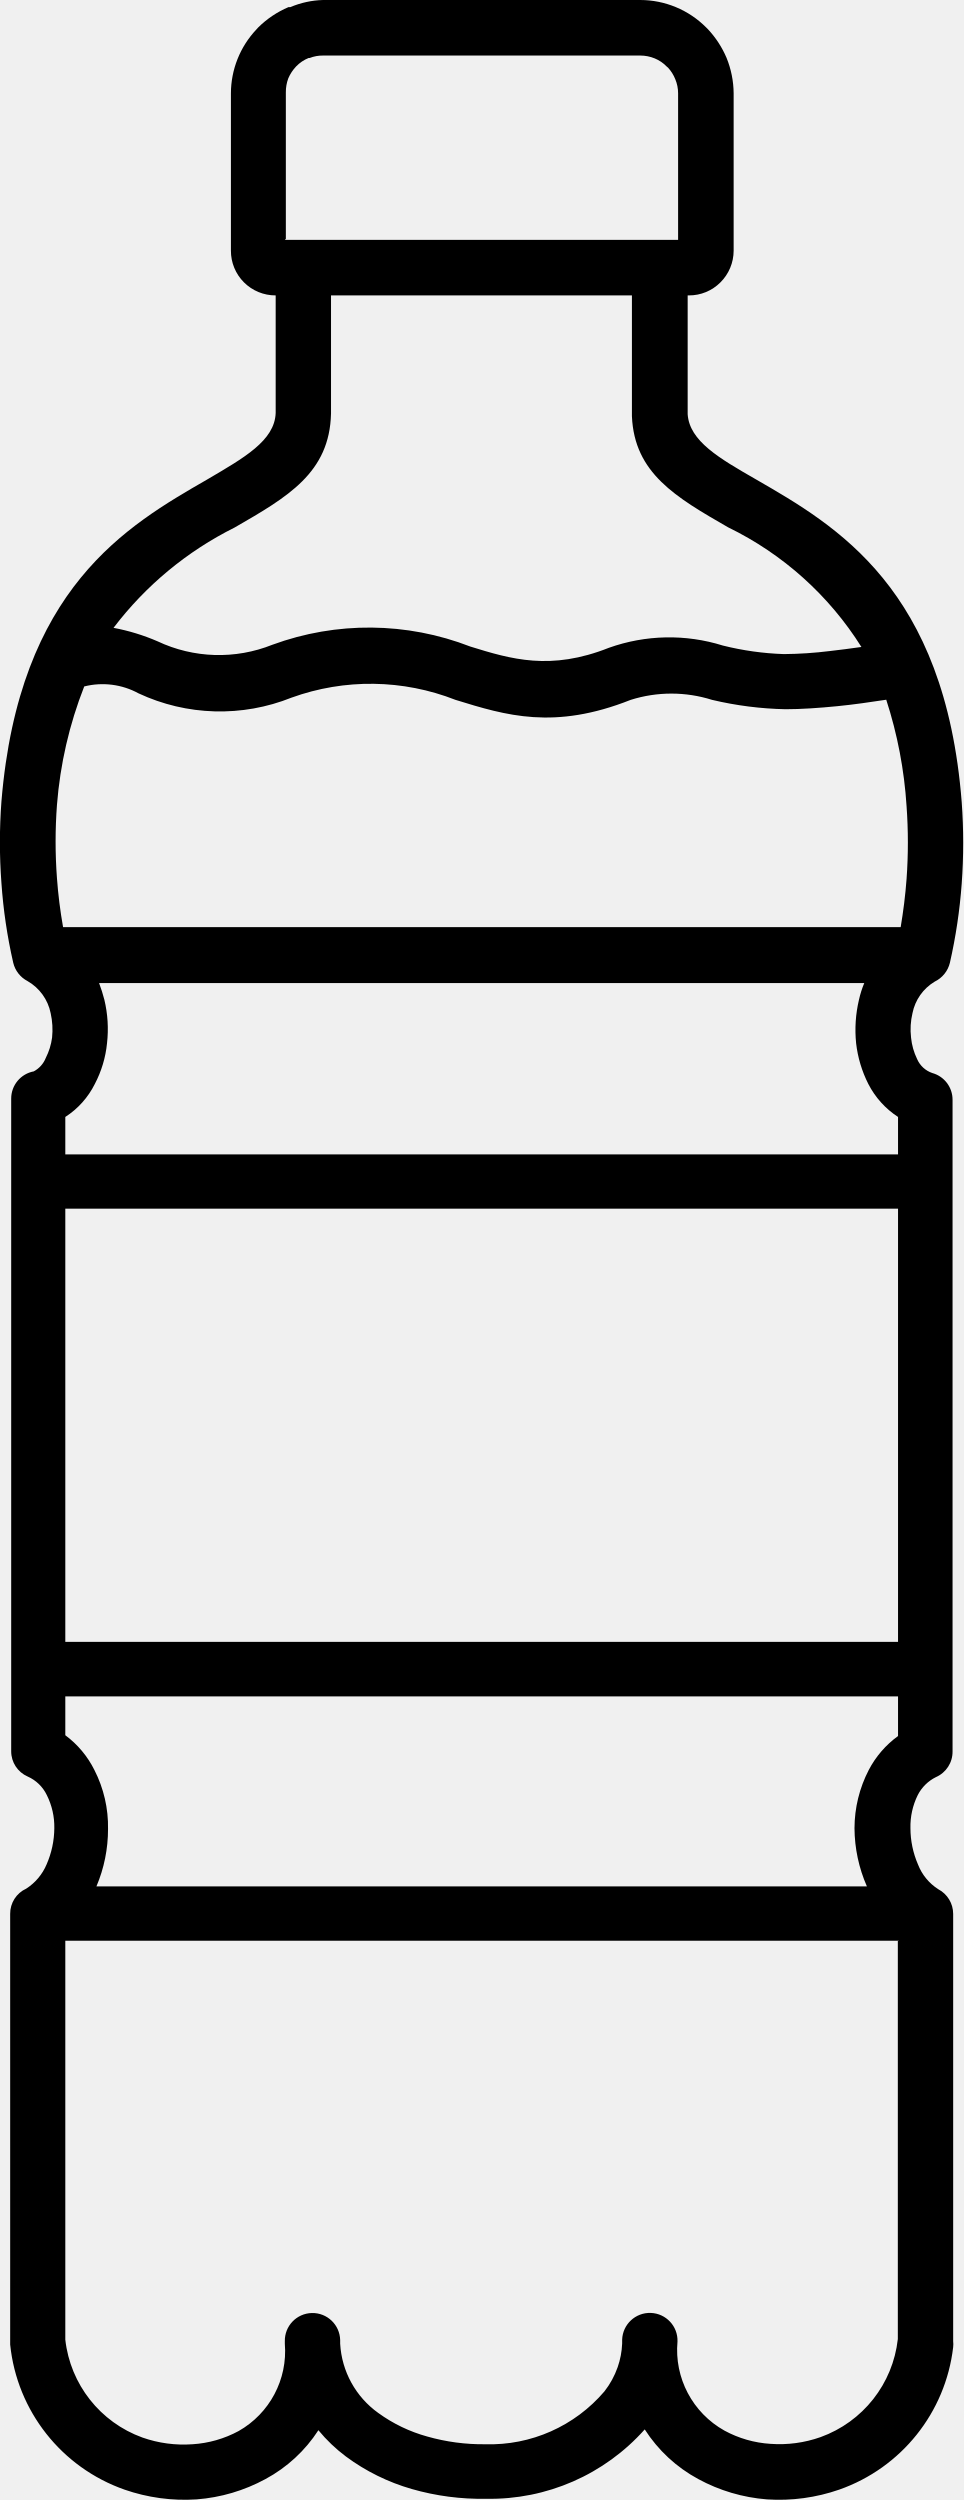
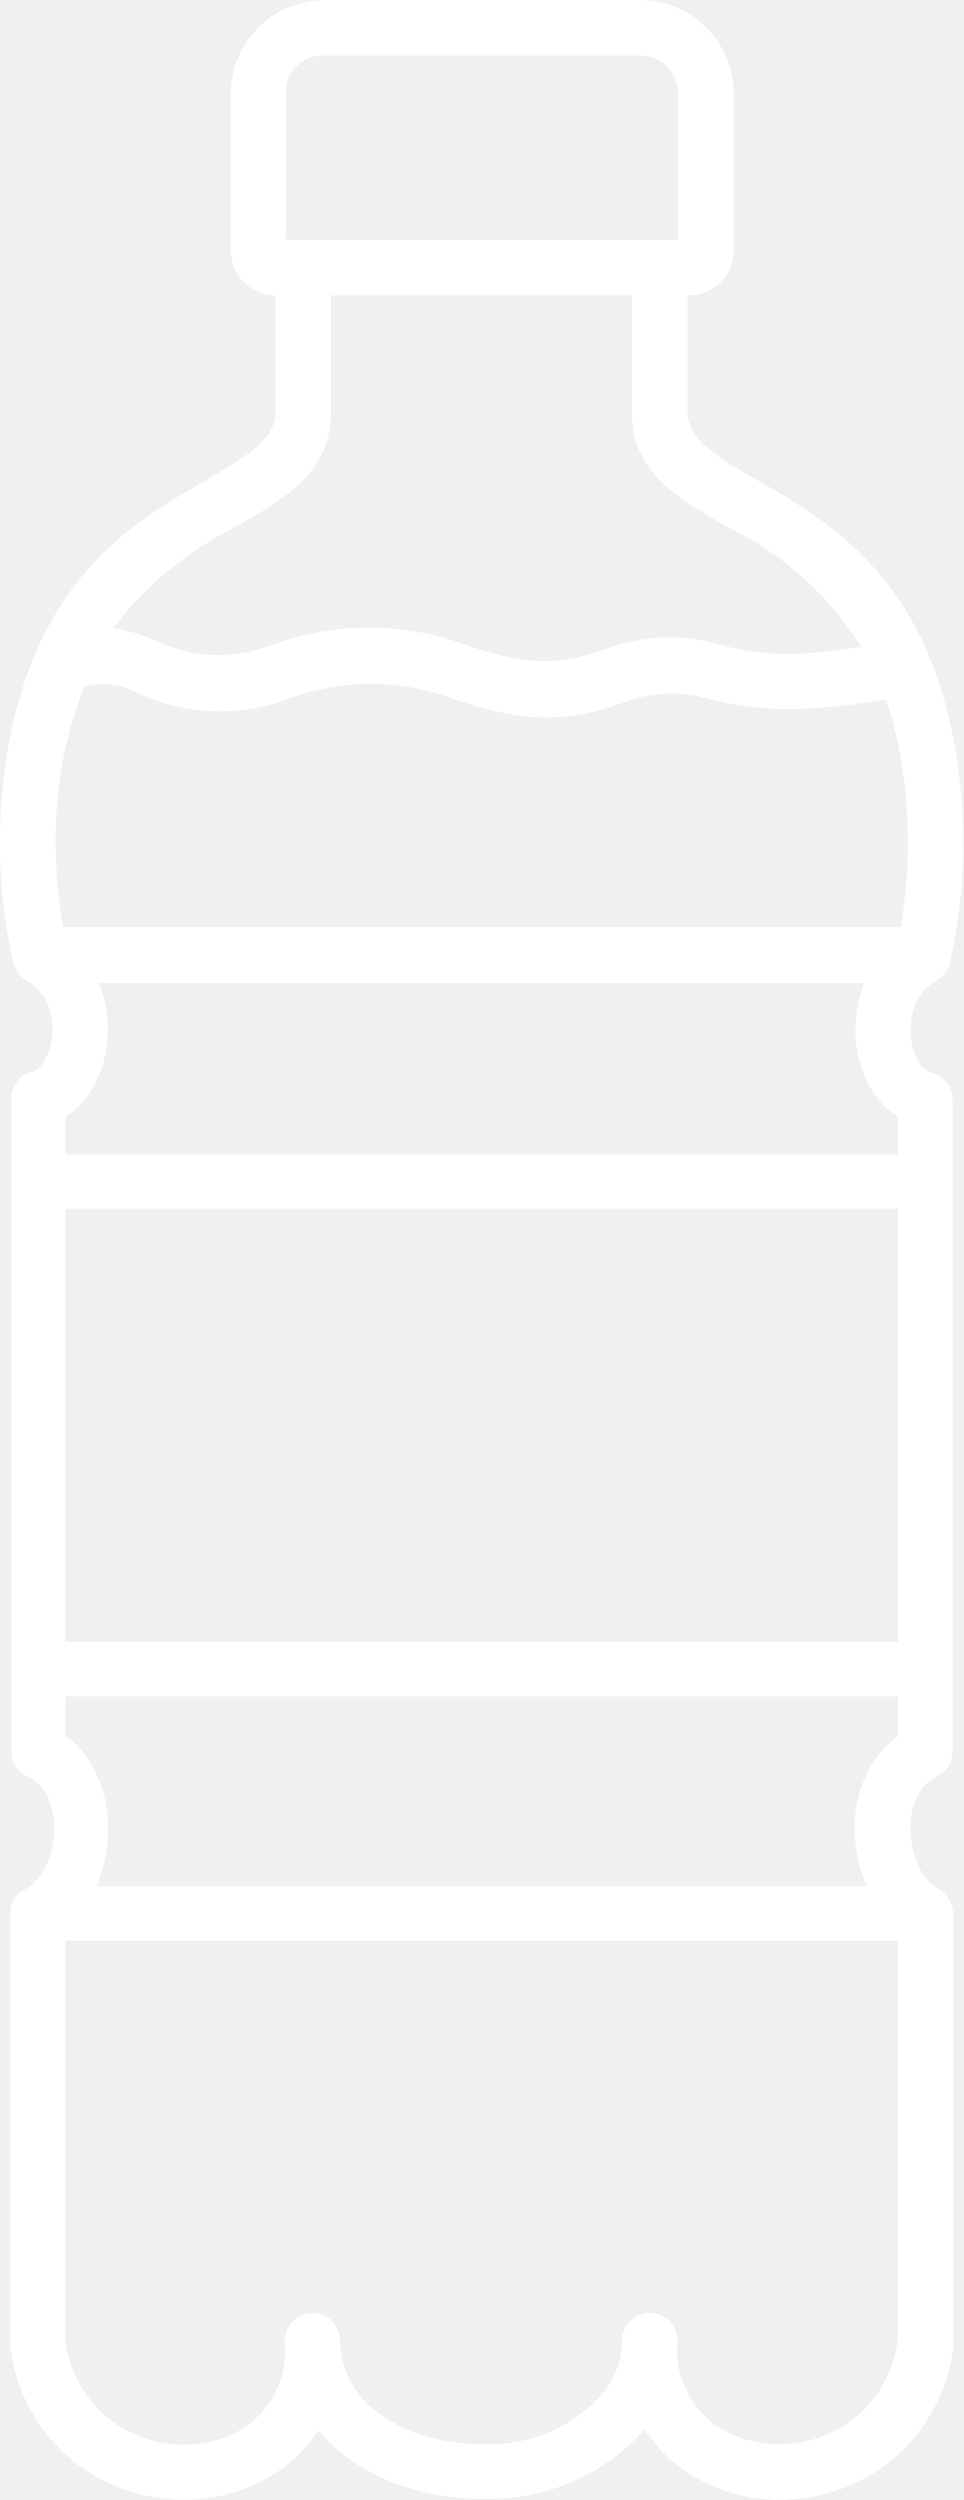
<svg xmlns="http://www.w3.org/2000/svg" id="Layer_1" data-name="Layer 1" viewBox="0 0 47.35 122.88">
-   <path d="M33.8,14.52v5.84c.09,1.32,1.54,2.16,3.37,3.21,3.95,2.28,9.28,5.35,10.1,15.86a27.55,27.55,0,0,1,0,4,26.24,26.24,0,0,1-.58,3.89,1.39,1.39,0,0,1-.75.93,2.34,2.34,0,0,0-1.09,1.55,3.46,3.46,0,0,0-.07,1.2,3.12,3.12,0,0,0,.3,1.06,1.25,1.25,0,0,0,.74.68,1.36,1.36,0,0,1,1,1.32V86.08A1.36,1.36,0,0,1,46,87.35a2,2,0,0,0-.89.88,3.49,3.49,0,0,0-.36,1.63,4.5,4.5,0,0,0,.37,1.78,2.52,2.52,0,0,0,1,1.22,1.37,1.37,0,0,1,.73,1.21v21a1.39,1.39,0,0,1,0,.3,8.46,8.46,0,0,1-5.6,7,9,9,0,0,1-3.55.48,8.42,8.42,0,0,1-3.38-1,7.16,7.16,0,0,1-2.63-2.44,10.17,10.17,0,0,1-7.79,3.41,12.39,12.39,0,0,1-3.66-.48,10.12,10.12,0,0,1-3.24-1.6,7.86,7.86,0,0,1-1.35-1.29,7.12,7.12,0,0,1-2.6,2.4,8.42,8.42,0,0,1-3.39,1,9,9,0,0,1-3.54-.48,8.47,8.47,0,0,1-5.62-7.13V94.07a1.35,1.35,0,0,1,.79-1.24,2.63,2.63,0,0,0,1-1.19,4.51,4.51,0,0,0,.38-1.78,3.49,3.49,0,0,0-.37-1.63,1.89,1.89,0,0,0-.94-.91,1.35,1.35,0,0,1-.81-1.24V54a1.36,1.36,0,0,1,1.11-1.34A1.28,1.28,0,0,0,2.25,52,3.13,3.13,0,0,0,2.56,51a3.72,3.72,0,0,0-.07-1.2,2.35,2.35,0,0,0-1.14-1.58,1.37,1.37,0,0,1-.7-.9,25.37,25.37,0,0,1-.58-3.92,26.84,26.84,0,0,1,0-4C.93,28.9,6.24,25.84,10.18,23.57,12,22.5,13.5,21.66,13.55,20.3V14.52h0a2.19,2.19,0,0,1-2.2-2.2V4.59a4.59,4.59,0,0,1,1.25-3.14l.09-.1a4.76,4.76,0,0,1,1.49-1l.09,0A4.43,4.43,0,0,1,15.88,0H31.47a4.58,4.58,0,0,1,3.24,1.35l.09.09a4.82,4.82,0,0,1,.91,1.4,4.71,4.71,0,0,1,.35,1.75v7.73a2.2,2.2,0,0,1-.65,1.56,2.17,2.17,0,0,1-1.55.64ZM3.21,80.7H44.14V59.41H3.21V80.7Zm40.93,2.68H3.21v1.91A4.78,4.78,0,0,1,4.64,87a6.12,6.12,0,0,1,.67,2.9,7.21,7.21,0,0,1-.57,2.82H42.61A7.22,7.22,0,0,1,42,89.86,6.25,6.25,0,0,1,42.7,87a4.81,4.81,0,0,1,1.44-1.67V83.38ZM3.21,56.74H44.14V54.9a4.24,4.24,0,0,1-1.46-1.62,5.92,5.92,0,0,1-.6-2,6.45,6.45,0,0,1,.14-2.14,4.88,4.88,0,0,1,.26-.82H4.87a7.81,7.81,0,0,1,.26.82,6.19,6.19,0,0,1,.13,2.14,5.46,5.46,0,0,1-.6,2A4.1,4.1,0,0,1,3.21,54.9v1.84ZM5.58,30.86a10.13,10.13,0,0,1,2.16.66,7.07,7.07,0,0,0,5.65.17,13.77,13.77,0,0,1,9.73.09c2,.62,3.94,1.2,6.81.06a8.83,8.83,0,0,1,5.6-.11,14.28,14.28,0,0,0,3,.42A19.57,19.57,0,0,0,40.79,32h0c.51-.06,1-.12,1.55-.2a16,16,0,0,0-6.55-5.88c-2.57-1.48-4.61-2.66-4.73-5.46V14.52H16.27v5.81c-.07,2.91-2.12,4.09-4.74,5.6a17,17,0,0,0-5.95,4.93Zm38,3.53c-.79.12-1.61.24-2.42.32h0c-.91.09-1.79.15-2.55.15A17.16,17.16,0,0,1,35,34.4a6.64,6.64,0,0,0-4,0c-3.76,1.49-6.12.77-8.61,0a11.43,11.43,0,0,0-8.06-.11,9.45,9.45,0,0,1-7.52-.21,3.69,3.69,0,0,0-2.67-.34A20.18,20.18,0,0,0,2.8,39.56a24.18,24.18,0,0,0,0,3.61,23.48,23.48,0,0,0,.3,2.4H44.27c.13-.77.23-1.56.29-2.37a25,25,0,0,0,0-3.57,21.35,21.35,0,0,0-1-5.24Zm.61,61H3.21V115A5.8,5.8,0,0,0,7,119.81a6.11,6.11,0,0,0,2.46.33,5.48,5.48,0,0,0,2.27-.65A4.51,4.51,0,0,0,14,115.2v-.12a1.36,1.36,0,0,1,2.72-.06v.18a4.49,4.49,0,0,0,1.87,3.4A7.48,7.48,0,0,0,21,119.76a10,10,0,0,0,2.85.38,7.4,7.4,0,0,0,5.86-2.6,4.18,4.18,0,0,0,.65-1.19,4,4,0,0,0,.22-1.16V115a1.36,1.36,0,1,1,2.72.09,4.54,4.54,0,0,0,2.31,4.38,5.43,5.43,0,0,0,2.26.65,6.06,6.06,0,0,0,2.46-.33,5.8,5.8,0,0,0,3.8-4.82V95.41ZM14,11.79H33.33V4.59a1.78,1.78,0,0,0-.14-.7,1.89,1.89,0,0,0-.35-.56l-.06-.05a1.74,1.74,0,0,0-.6-.41,1.87,1.87,0,0,0-.71-.14H15.88a1.76,1.76,0,0,0-.66.12l-.05,0a1.77,1.77,0,0,0-.61.41l0,0a2,2,0,0,0-.39.59,1.92,1.92,0,0,0-.12.69v7.2Z" />
+   <path fill="#ffffff" d="M33.8,14.52v5.84c.09,1.32,1.54,2.16,3.37,3.21,3.95,2.28,9.28,5.35,10.1,15.86a27.55,27.55,0,0,1,0,4,26.24,26.24,0,0,1-.58,3.89,1.39,1.39,0,0,1-.75.93,2.34,2.34,0,0,0-1.09,1.55,3.46,3.46,0,0,0-.07,1.2,3.12,3.12,0,0,0,.3,1.06,1.25,1.25,0,0,0,.74.68,1.36,1.36,0,0,1,1,1.32V86.08A1.36,1.36,0,0,1,46,87.35a2,2,0,0,0-.89.88,3.49,3.49,0,0,0-.36,1.63,4.5,4.5,0,0,0,.37,1.78,2.52,2.52,0,0,0,1,1.22,1.37,1.37,0,0,1,.73,1.21v21a1.39,1.39,0,0,1,0,.3,8.46,8.46,0,0,1-5.6,7,9,9,0,0,1-3.55.48,8.42,8.42,0,0,1-3.38-1,7.16,7.16,0,0,1-2.63-2.44,10.17,10.17,0,0,1-7.79,3.41,12.39,12.39,0,0,1-3.66-.48,10.12,10.12,0,0,1-3.24-1.6,7.86,7.86,0,0,1-1.35-1.29,7.12,7.12,0,0,1-2.6,2.4,8.42,8.42,0,0,1-3.39,1,9,9,0,0,1-3.54-.48,8.47,8.47,0,0,1-5.62-7.13V94.07a1.35,1.35,0,0,1,.79-1.24,2.63,2.63,0,0,0,1-1.19,4.51,4.51,0,0,0,.38-1.78,3.49,3.49,0,0,0-.37-1.63,1.89,1.89,0,0,0-.94-.91,1.35,1.35,0,0,1-.81-1.24V54a1.36,1.36,0,0,1,1.11-1.34A1.28,1.28,0,0,0,2.25,52,3.13,3.13,0,0,0,2.56,51a3.72,3.72,0,0,0-.07-1.2,2.35,2.35,0,0,0-1.14-1.58,1.37,1.37,0,0,1-.7-.9,25.37,25.37,0,0,1-.58-3.92,26.84,26.84,0,0,1,0-4C.93,28.9,6.24,25.84,10.18,23.57,12,22.5,13.5,21.66,13.55,20.3V14.52h0a2.19,2.19,0,0,1-2.2-2.2V4.59a4.59,4.59,0,0,1,1.25-3.14l.09-.1a4.76,4.76,0,0,1,1.49-1l.09,0A4.43,4.43,0,0,1,15.88,0H31.47a4.58,4.58,0,0,1,3.24,1.35l.09.09a4.82,4.82,0,0,1,.91,1.4,4.71,4.71,0,0,1,.35,1.75v7.73a2.2,2.2,0,0,1-.65,1.56,2.17,2.17,0,0,1-1.55.64ZM3.21,80.7H44.14V59.41H3.21V80.7Zm40.93,2.68H3.21v1.91A4.78,4.78,0,0,1,4.64,87a6.12,6.12,0,0,1,.67,2.9,7.21,7.21,0,0,1-.57,2.82H42.61A7.22,7.22,0,0,1,42,89.86,6.25,6.25,0,0,1,42.7,87a4.81,4.81,0,0,1,1.44-1.67V83.38ZM3.21,56.74H44.14V54.9a4.24,4.24,0,0,1-1.46-1.62,5.92,5.92,0,0,1-.6-2,6.45,6.45,0,0,1,.14-2.14,4.88,4.88,0,0,1,.26-.82H4.87a7.81,7.81,0,0,1,.26.82,6.19,6.19,0,0,1,.13,2.14,5.46,5.46,0,0,1-.6,2A4.1,4.1,0,0,1,3.21,54.9v1.84ZM5.58,30.86a10.13,10.13,0,0,1,2.16.66,7.07,7.07,0,0,0,5.65.17,13.77,13.77,0,0,1,9.73.09c2,.62,3.94,1.2,6.81.06a8.83,8.83,0,0,1,5.6-.11,14.28,14.28,0,0,0,3,.42A19.57,19.57,0,0,0,40.79,32h0c.51-.06,1-.12,1.55-.2a16,16,0,0,0-6.55-5.88c-2.57-1.48-4.61-2.66-4.73-5.46V14.52H16.27v5.81c-.07,2.91-2.12,4.09-4.74,5.6a17,17,0,0,0-5.95,4.93Zm38,3.53c-.79.12-1.61.24-2.42.32h0c-.91.09-1.79.15-2.55.15A17.16,17.16,0,0,1,35,34.4a6.64,6.64,0,0,0-4,0c-3.76,1.49-6.12.77-8.61,0a11.43,11.43,0,0,0-8.06-.11,9.45,9.45,0,0,1-7.52-.21,3.69,3.69,0,0,0-2.67-.34A20.18,20.18,0,0,0,2.8,39.56a24.18,24.18,0,0,0,0,3.61,23.48,23.48,0,0,0,.3,2.4H44.27c.13-.77.23-1.56.29-2.37a25,25,0,0,0,0-3.57,21.35,21.35,0,0,0-1-5.24Zm.61,61H3.21V115A5.8,5.8,0,0,0,7,119.81a6.11,6.11,0,0,0,2.46.33,5.48,5.48,0,0,0,2.27-.65A4.51,4.51,0,0,0,14,115.2v-.12a1.36,1.36,0,0,1,2.72-.06v.18a4.49,4.49,0,0,0,1.87,3.4A7.48,7.48,0,0,0,21,119.76a10,10,0,0,0,2.85.38,7.4,7.4,0,0,0,5.86-2.6,4.18,4.18,0,0,0,.65-1.19,4,4,0,0,0,.22-1.16V115a1.36,1.36,0,1,1,2.72.09,4.54,4.54,0,0,0,2.31,4.38,5.43,5.43,0,0,0,2.26.65,6.06,6.06,0,0,0,2.46-.33,5.8,5.8,0,0,0,3.8-4.82V95.41ZM14,11.79H33.33V4.59a1.78,1.78,0,0,0-.14-.7,1.89,1.89,0,0,0-.35-.56l-.06-.05a1.74,1.74,0,0,0-.6-.41,1.87,1.87,0,0,0-.71-.14H15.88a1.76,1.76,0,0,0-.66.12l-.05,0a1.77,1.77,0,0,0-.61.41l0,0a2,2,0,0,0-.39.59,1.92,1.92,0,0,0-.12.69v7.2Z" />
</svg>
